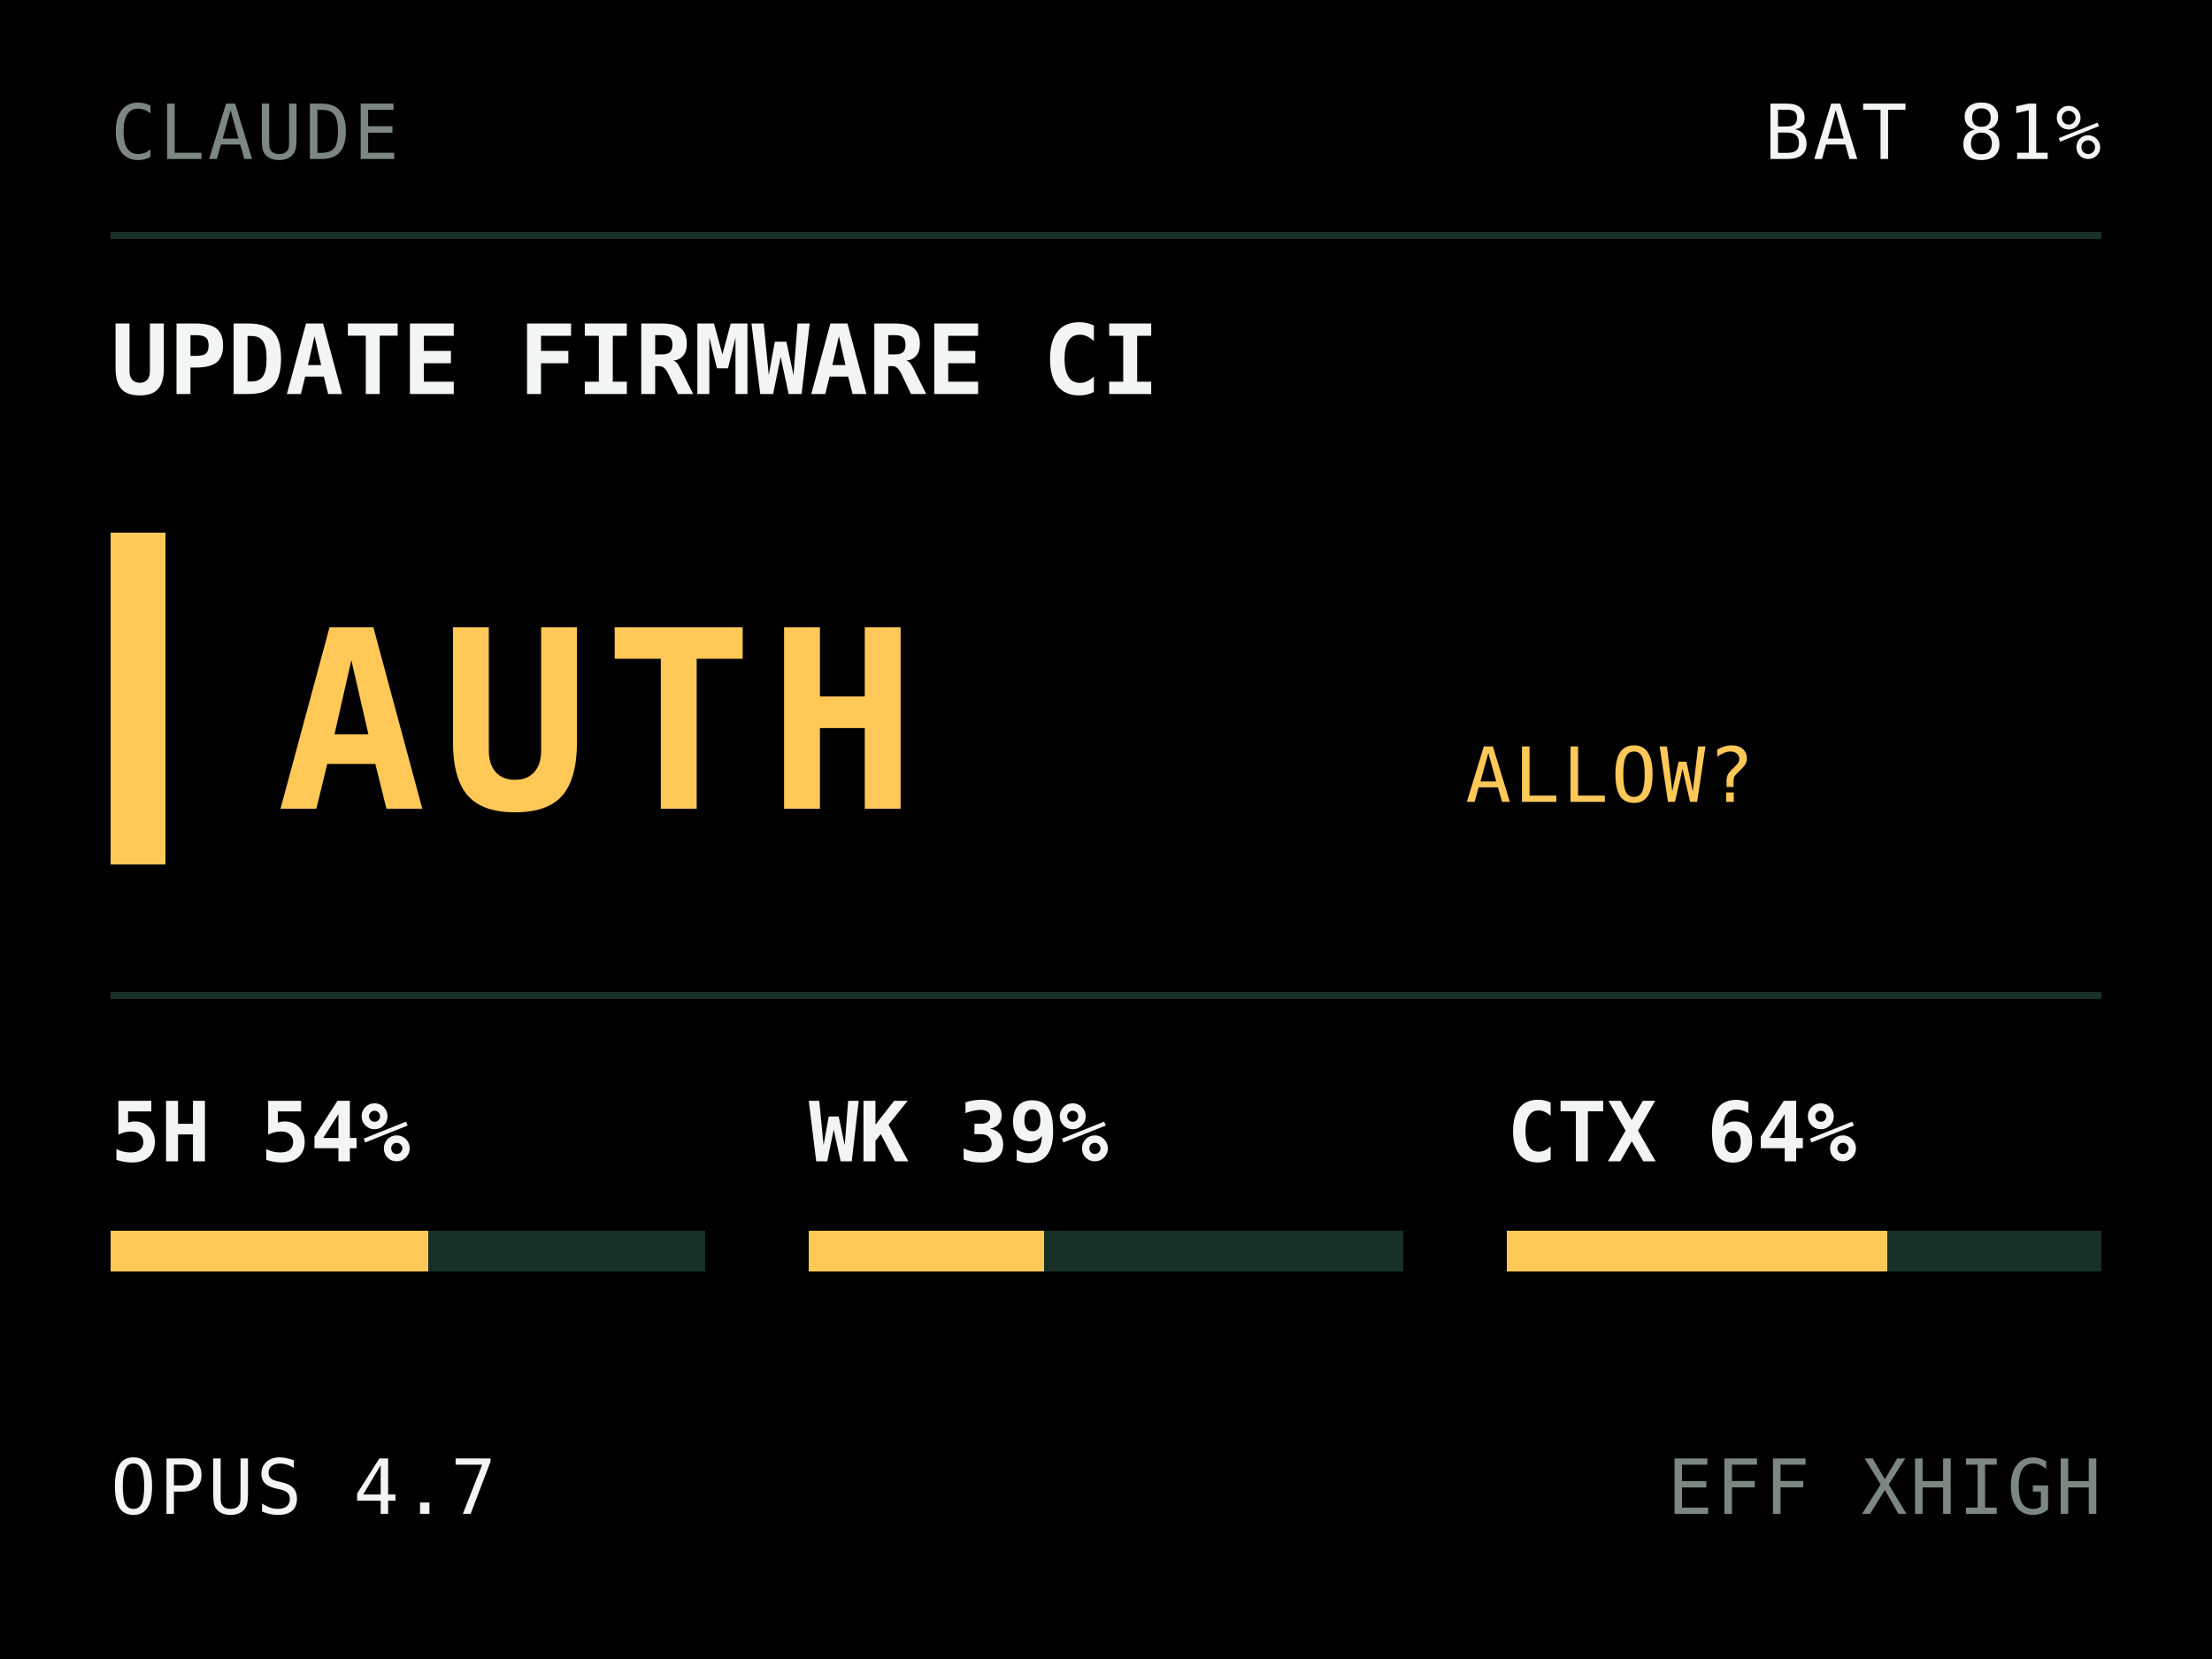
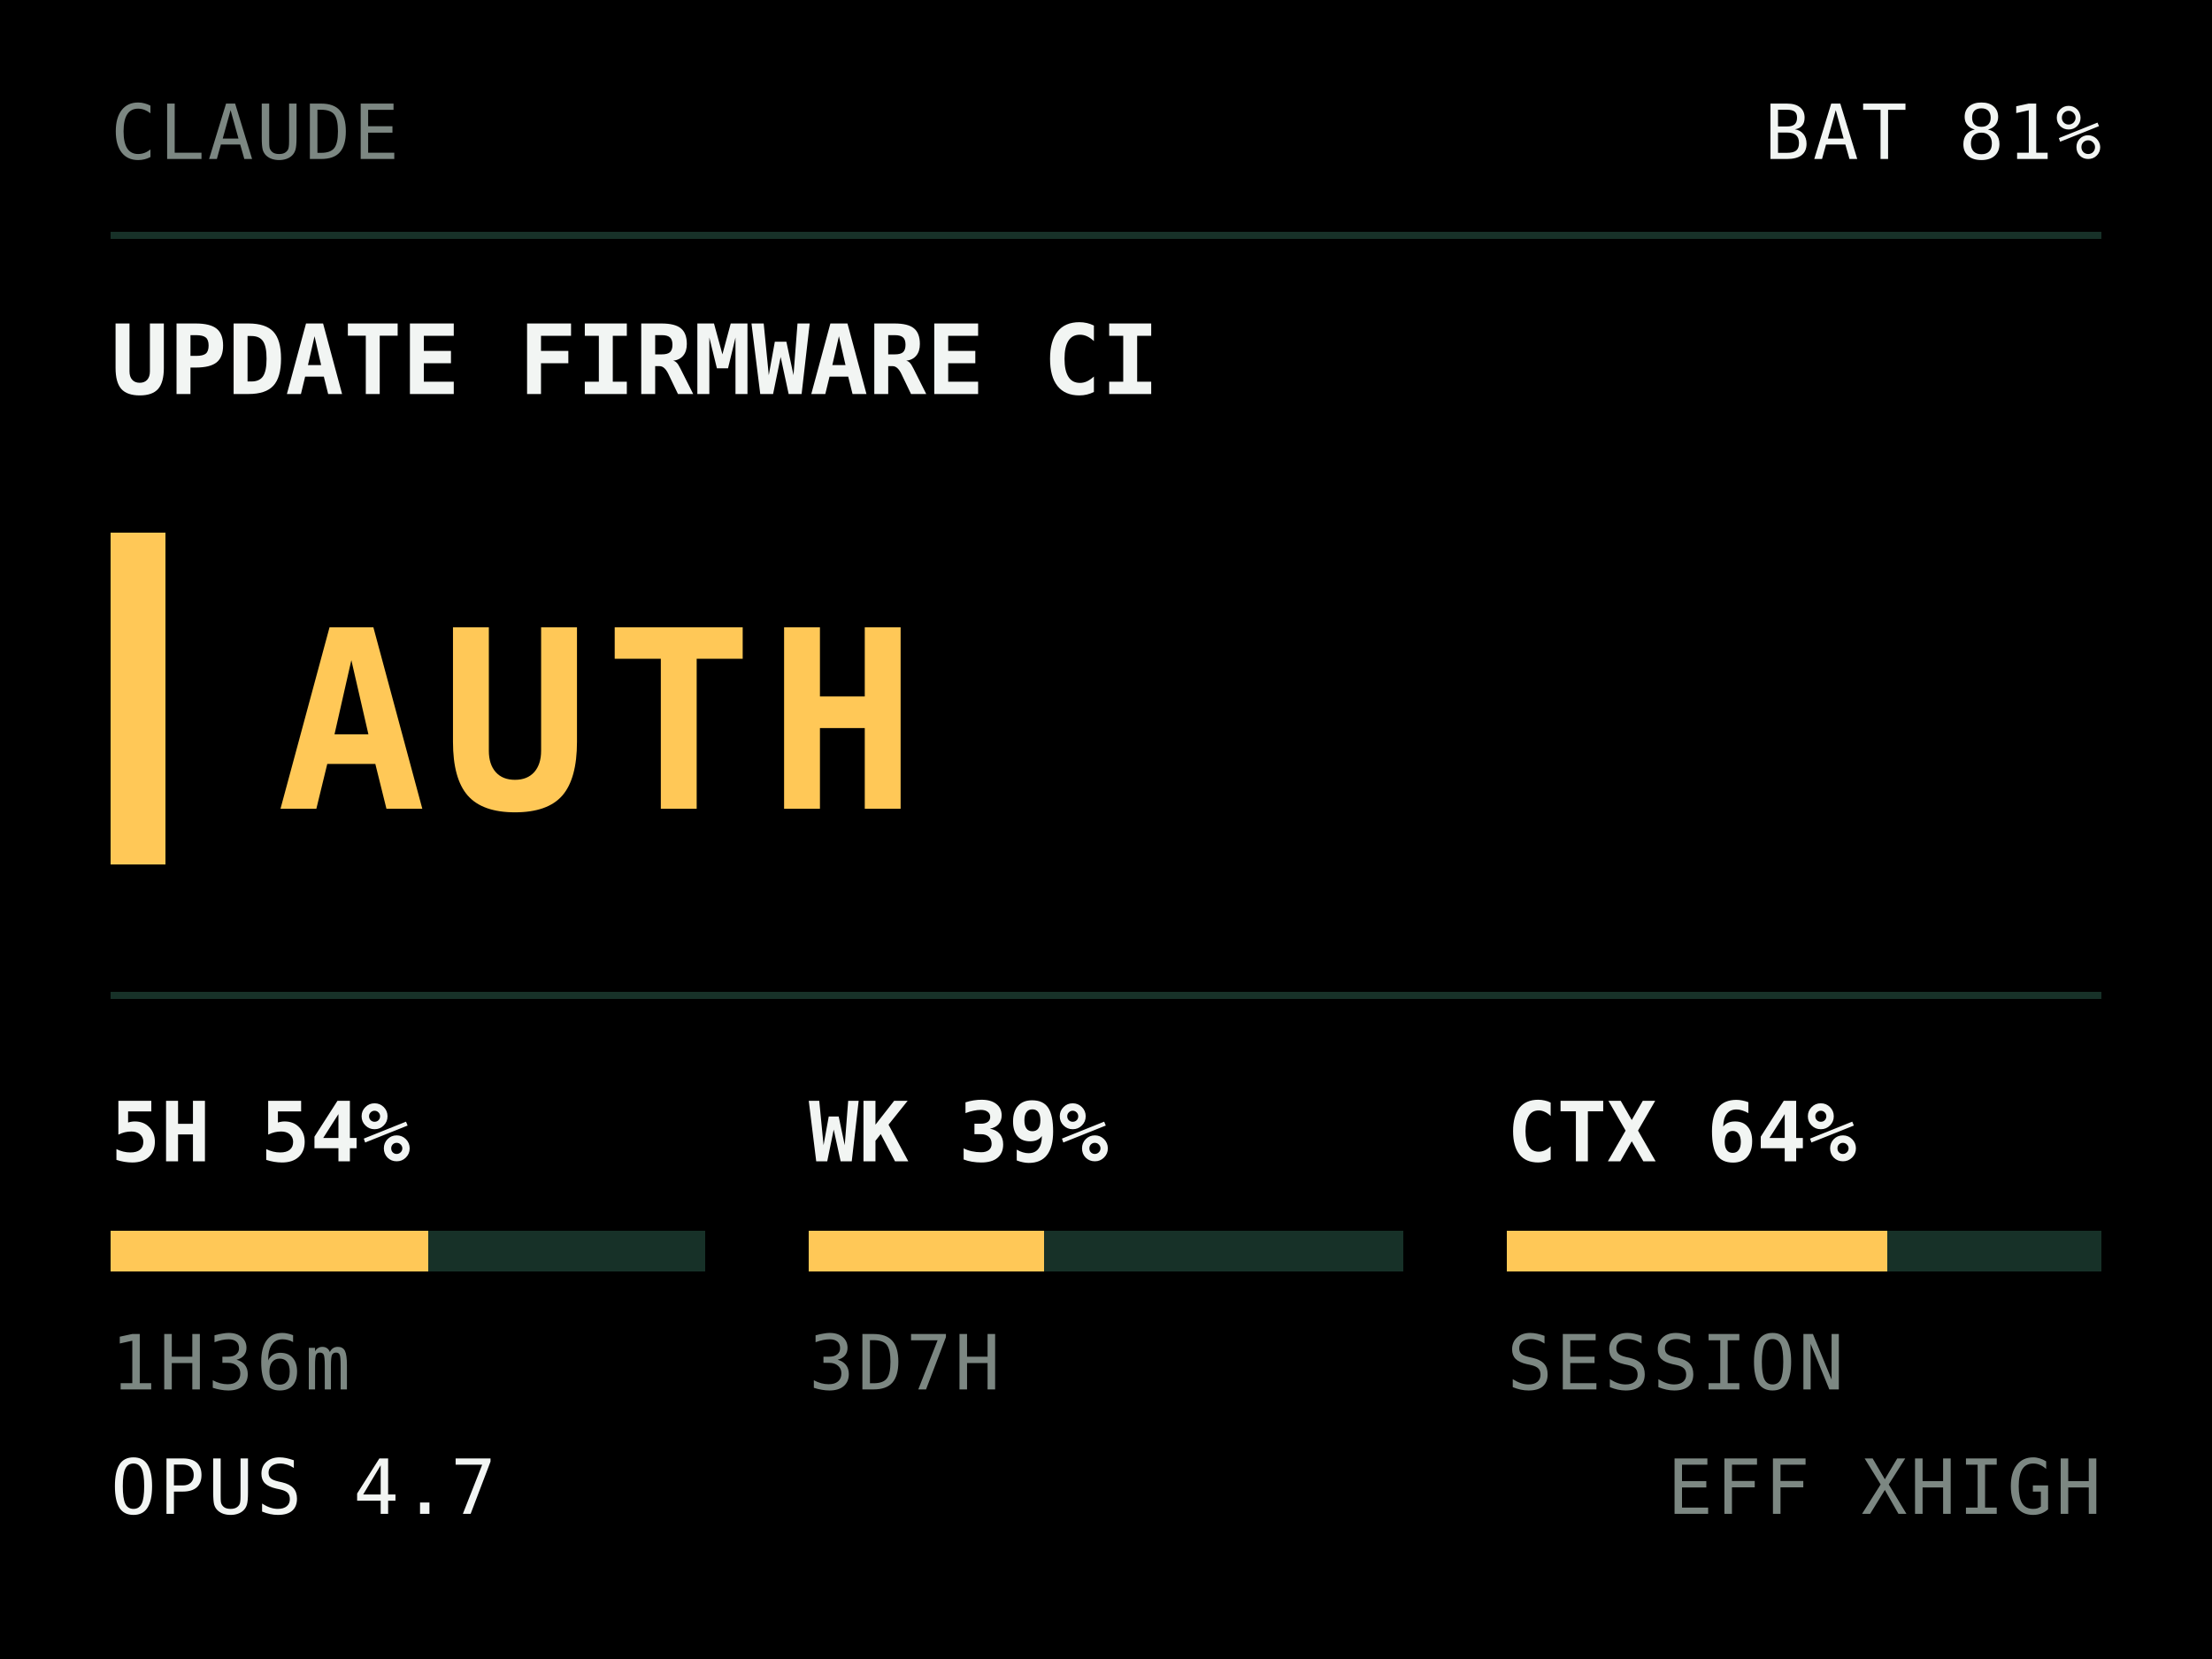
<svg xmlns="http://www.w3.org/2000/svg" width="320" height="240" viewBox="0 0 320 240" role="img" aria-labelledby="title desc" shape-rendering="crispEdges">
  <defs>
    <style>.ui{font-family:Silkscreen,Monaco,monospace}.meta{font-size:11px;letter-spacing:.4px}.title{font-size:14px;font-weight:700}.state{font-size:36px;font-weight:700;letter-spacing:2px}.value{font-size:12px;font-weight:700}</style>
  </defs>
  <rect width="320" height="240" fill="#000000" />
  <text x="16" y="23" class="ui meta" fill="#7C8782">CLAUDE</text>
-   <text x="304" y="23" class="ui meta" text-anchor="end" fill="#F2F5F3">BAT 81%</text>
+   <text x="304" y="23" class="ui meta" text-anchor="end" fill="#F2F5F3" aria-label="Battery 81 percent, not charging">BAT 81%</text>
  <path d="M16 34h288" stroke="#173128" />
  <text x="16" y="57" class="ui title" fill="#F2F5F3">UPDATE FIRMWARE CI</text>
  <rect x="16" y="77" width="8" height="48" fill="#FFC857" />
  <text x="40" y="117" class="ui state" fill="#FFC857">AUTH</text>
-   <text x="212" y="116" class="ui meta" fill="#FFC857">ALLOW?</text>
  <path d="M16 144h288" stroke="#173128" />
  <g class="ui">
    <text x="16" y="168" class="value" fill="#F2F5F3">5H 54%</text>
    <rect x="16" y="178" width="86" height="6" fill="#173128" />
    <rect x="16" y="178" width="46" height="6" fill="#FFC857" />
+     <text x="16" y="201" class="meta" fill="#7C8782">1H36m</text>
    <text x="117" y="168" class="value" fill="#F2F5F3">WK 39%</text>
    <rect x="117" y="178" width="86" height="6" fill="#173128" />
    <rect x="117" y="178" width="34" height="6" fill="#FFC857" />
+     <text x="117" y="201" class="meta" fill="#7C8782">3D7H</text>
    <text x="218" y="168" class="value" fill="#F2F5F3">CTX 64%</text>
    <rect x="218" y="178" width="86" height="6" fill="#173128" />
    <rect x="218" y="178" width="55" height="6" fill="#FFC857" />
+     <text x="218" y="201" class="meta" fill="#7C8782">SESSION</text>
  </g>
  <text x="16" y="219" class="ui meta" fill="#F2F5F3">OPUS 4.7</text>
  <text x="304" y="219" class="ui meta" text-anchor="end" fill="#7C8782">EFF XHIGH</text>
</svg>
